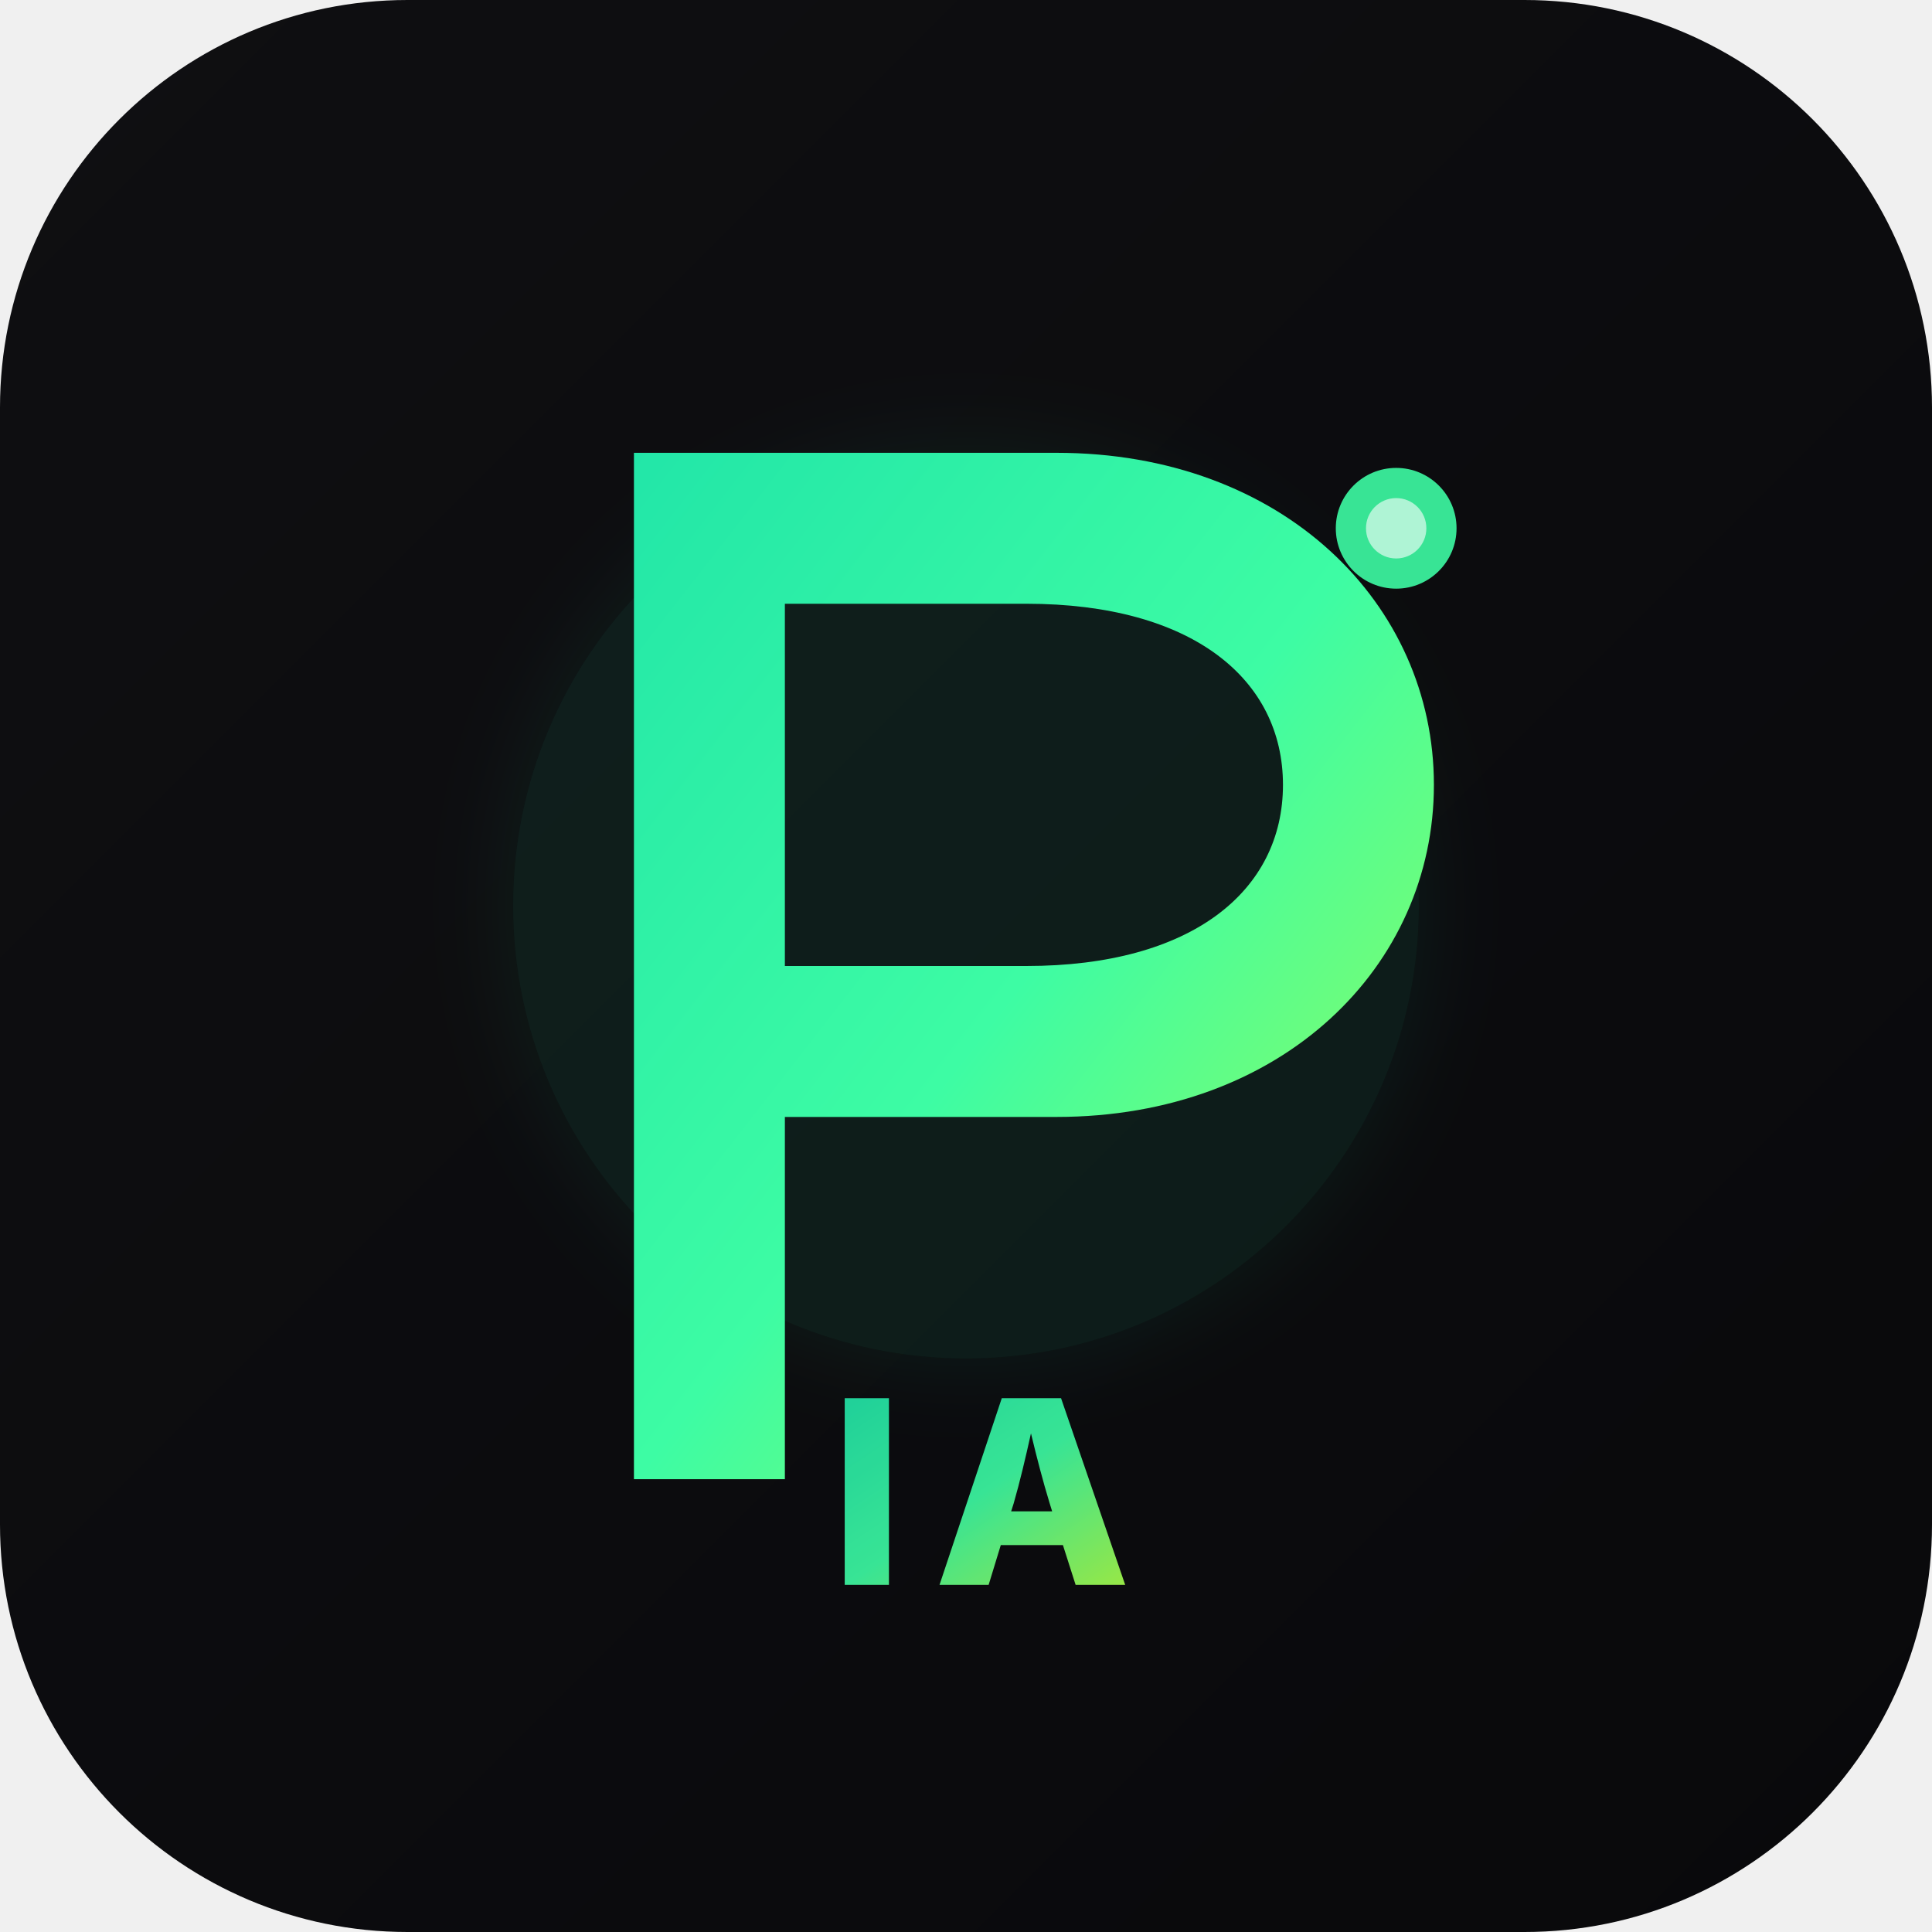
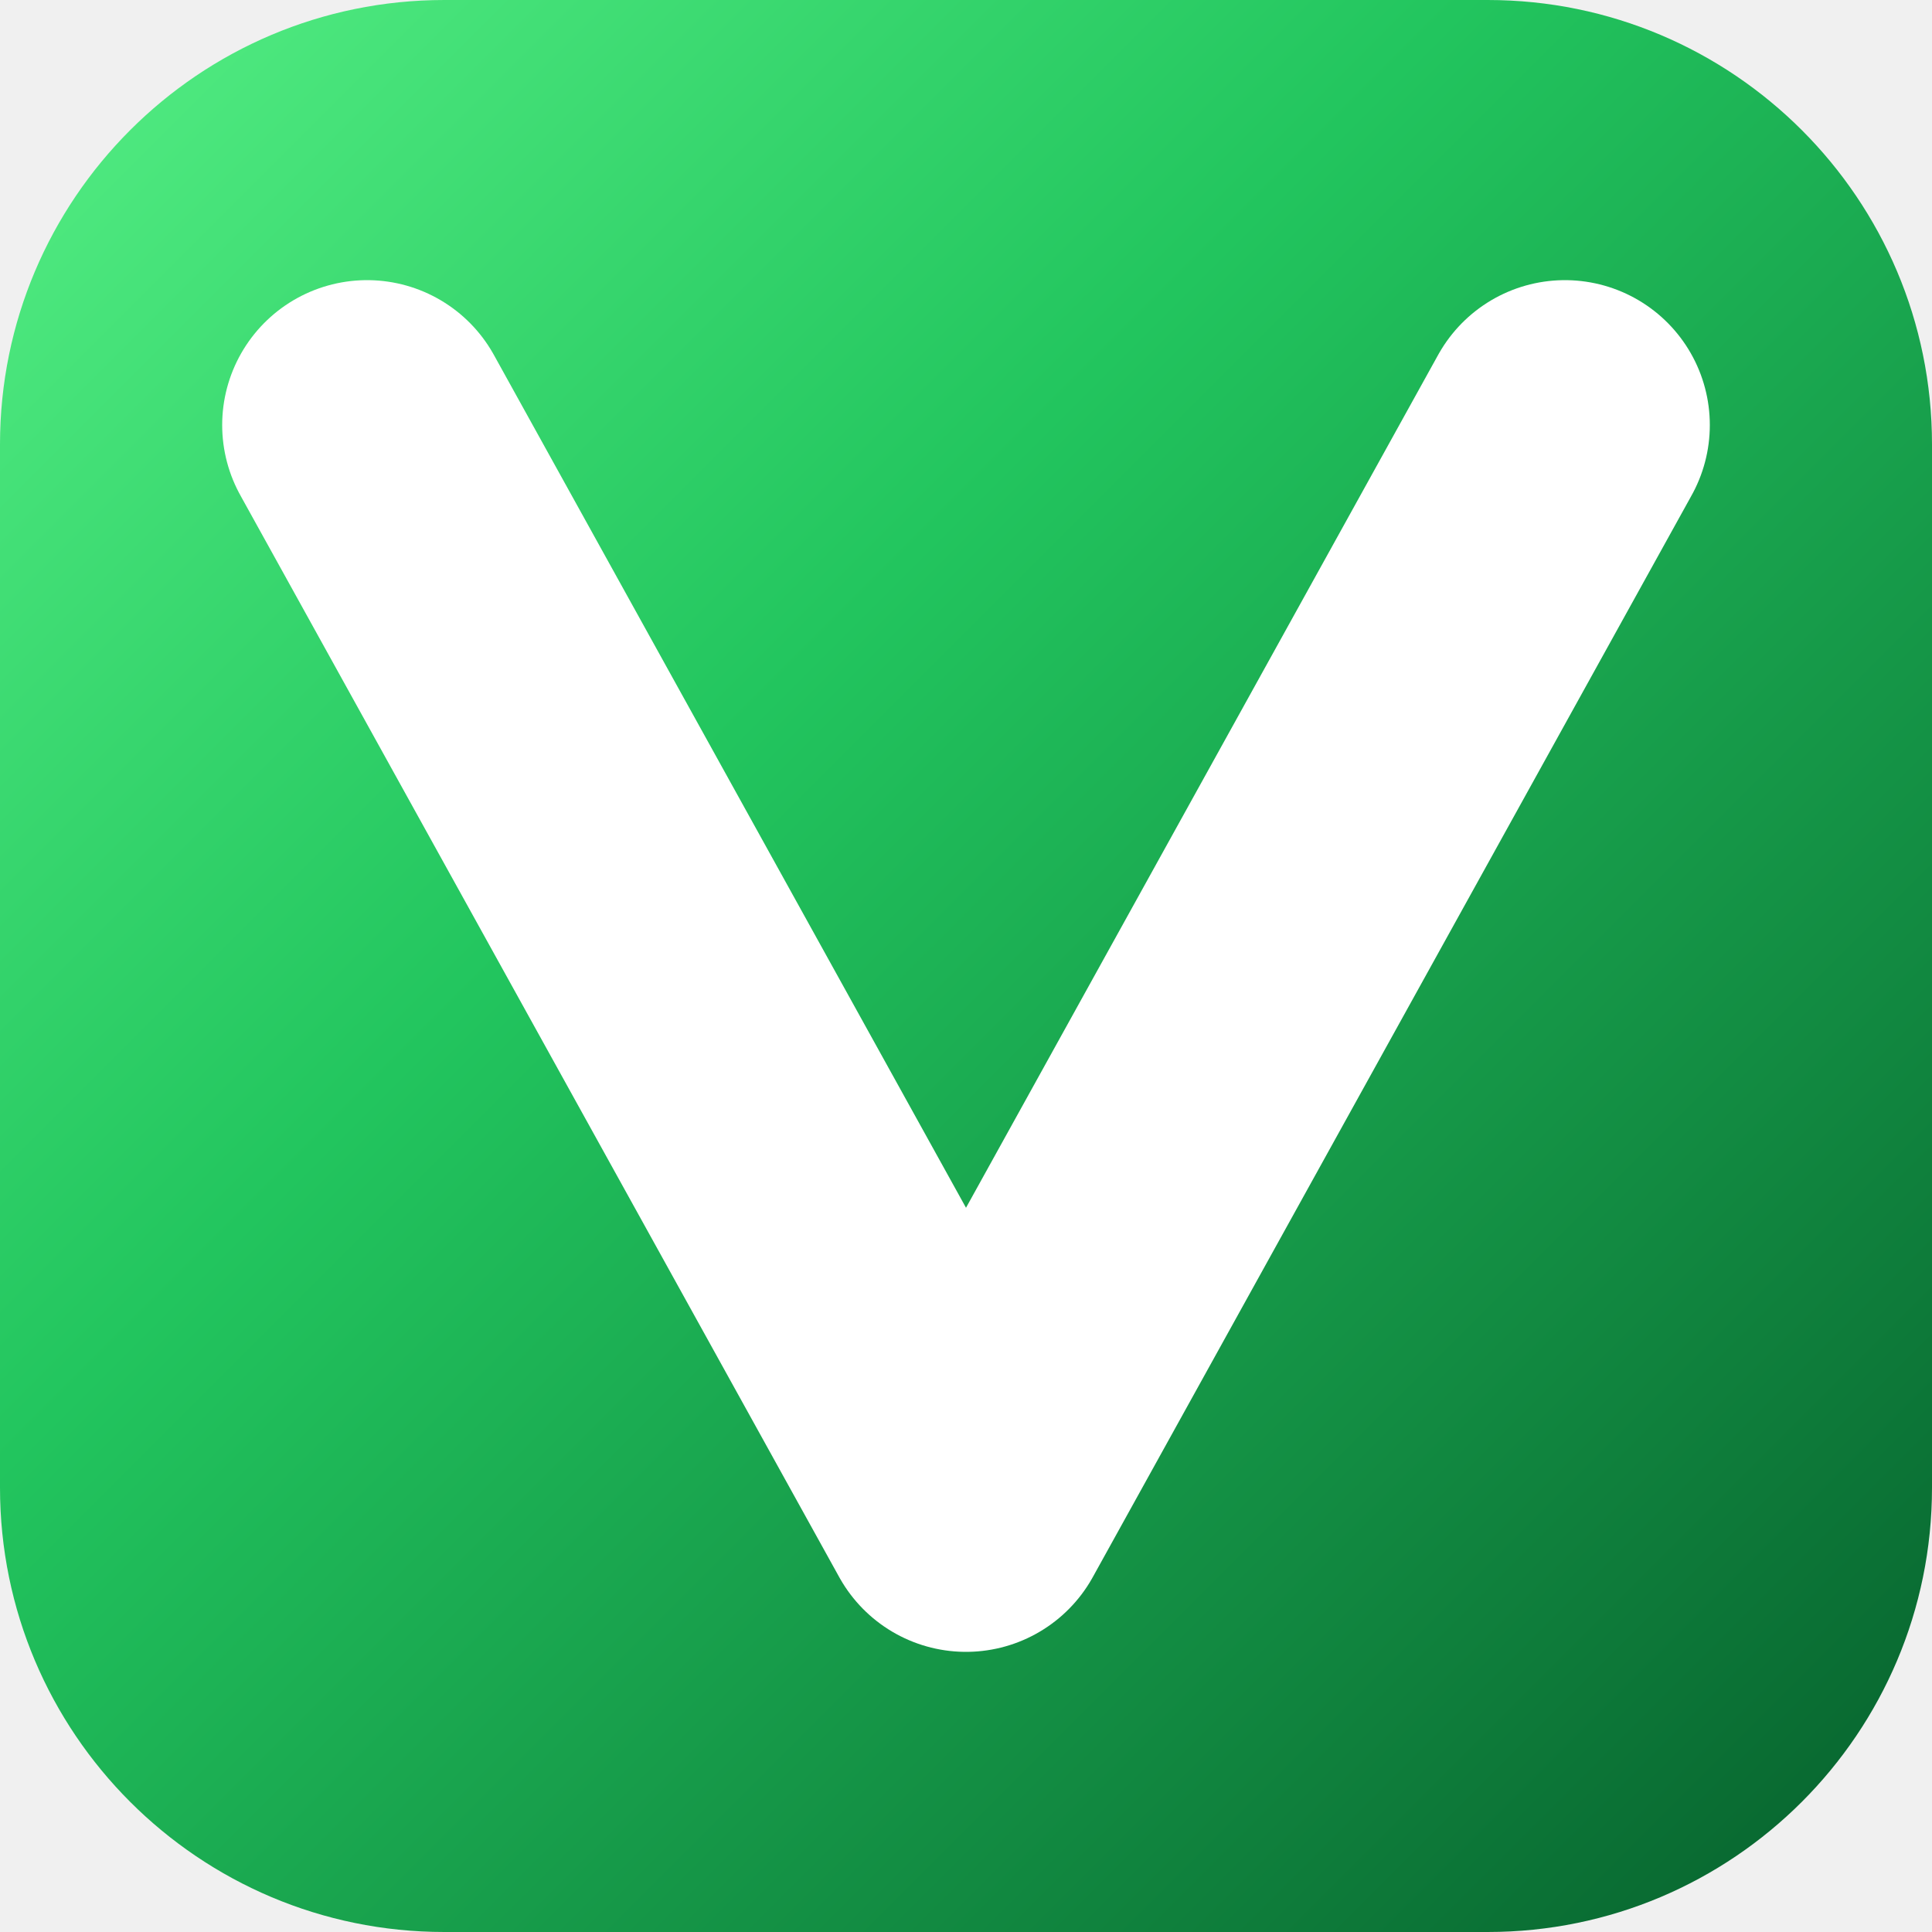
- <svg xmlns="http://www.w3.org/2000/svg" viewBox="0 0 512 512" width="512" height="512">
+ <svg xmlns="http://www.w3.org/2000/svg" width="32" height="32" viewBox="0 0 200 200" fill="none">
  <defs>
-     <linearGradient id="brand-grad" x1="0%" y1="0%" x2="100%" y2="100%">
-       <stop offset="0%" stop-color="#22E6A8" />
-       <stop offset="50%" stop-color="#3DFCA4" />
-       <stop offset="100%" stop-color="#A6FF4D" />
+     <linearGradient id="bg" x1="0" y1="0" x2="200" y2="200" gradientUnits="userSpaceOnUse">
+       <stop offset="0%" stop-color="#56EF85" />
+       <stop offset="38%" stop-color="#22C55E" />
+       <stop offset="100%" stop-color="#065F2C" />
    </linearGradient>
-     <linearGradient id="bg-grad" x1="0%" y1="0%" x2="100%" y2="100%">
-       <stop offset="0%" stop-color="#0F0F12" />
-       <stop offset="100%" stop-color="#09090B" />
-     </linearGradient>
-     <filter id="glow" x="-50%" y="-50%" width="200%" height="200%">
-       <feGaussianBlur stdDeviation="12" result="blur" />
-       <feComposite in="SourceGraphic" in2="blur" operator="over" />
-     </filter>
  </defs>
-   <rect width="512" height="512" rx="108" ry="108" fill="url(#bg-grad)" />
-   <circle cx="256" cy="240" r="120" fill="#22E6A8" opacity="0.08" filter="url(#glow)" />
-   <path d="M 168 120 L 168 392 L 208 392 L 208 296 L 280 296 C 340 296 380 256 380 208 C 380 160 340 120 280 120 Z M 208 160 L 272 160 C 316 160 340 180 340 208 C 340 236 316 256 272 256 L 208 256 Z" fill="url(#brand-grad)" />
-   <text x="220" y="420" font-family="system-ui, -apple-system, sans-serif" font-weight="800" font-size="68" letter-spacing="8" fill="url(#brand-grad)" opacity="0.9">
-     IA
-   </text>
-   <circle cx="370" cy="140" r="16" fill="#3DFCA4" opacity="0.9" />
-   <circle cx="370" cy="140" r="8" fill="#FFFFFF" opacity="0.6" />
+   <rect width="200" height="200" rx="46" fill="url(#bg)" />
+   <polyline points="38,44 100,156 162,44" fill="none" stroke="white" stroke-width="30" stroke-linecap="round" stroke-linejoin="round" />
</svg>
